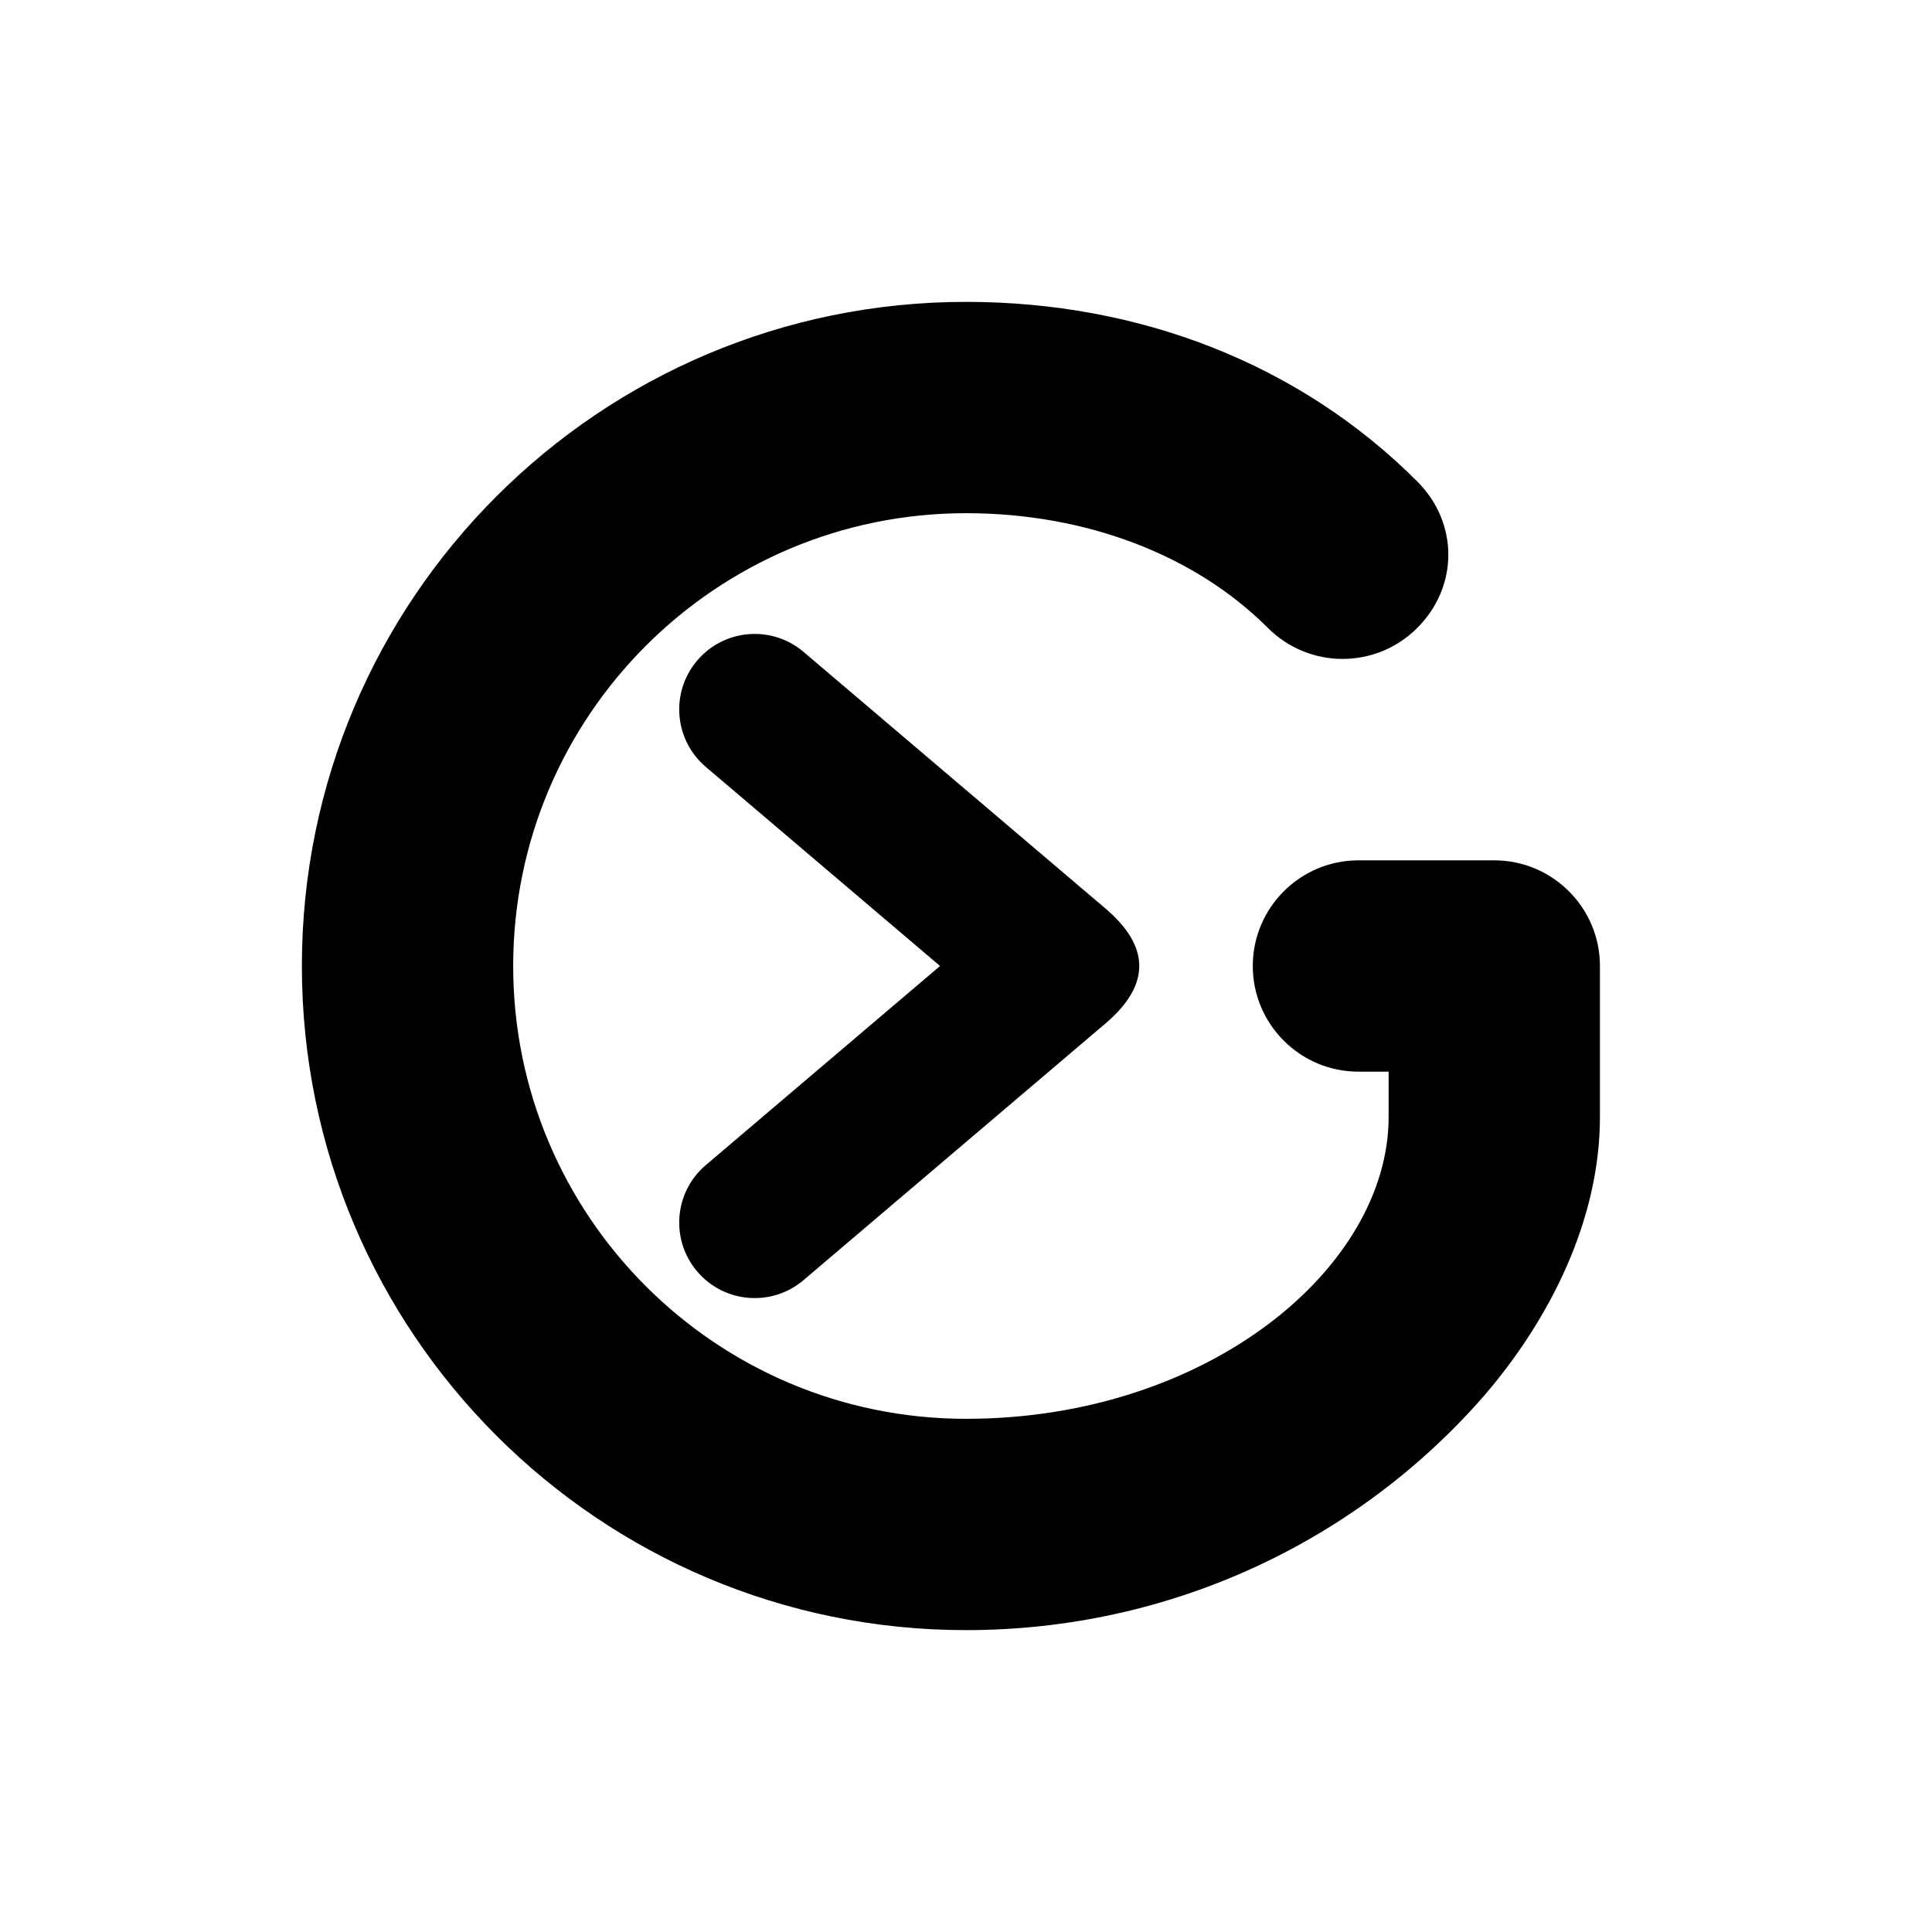
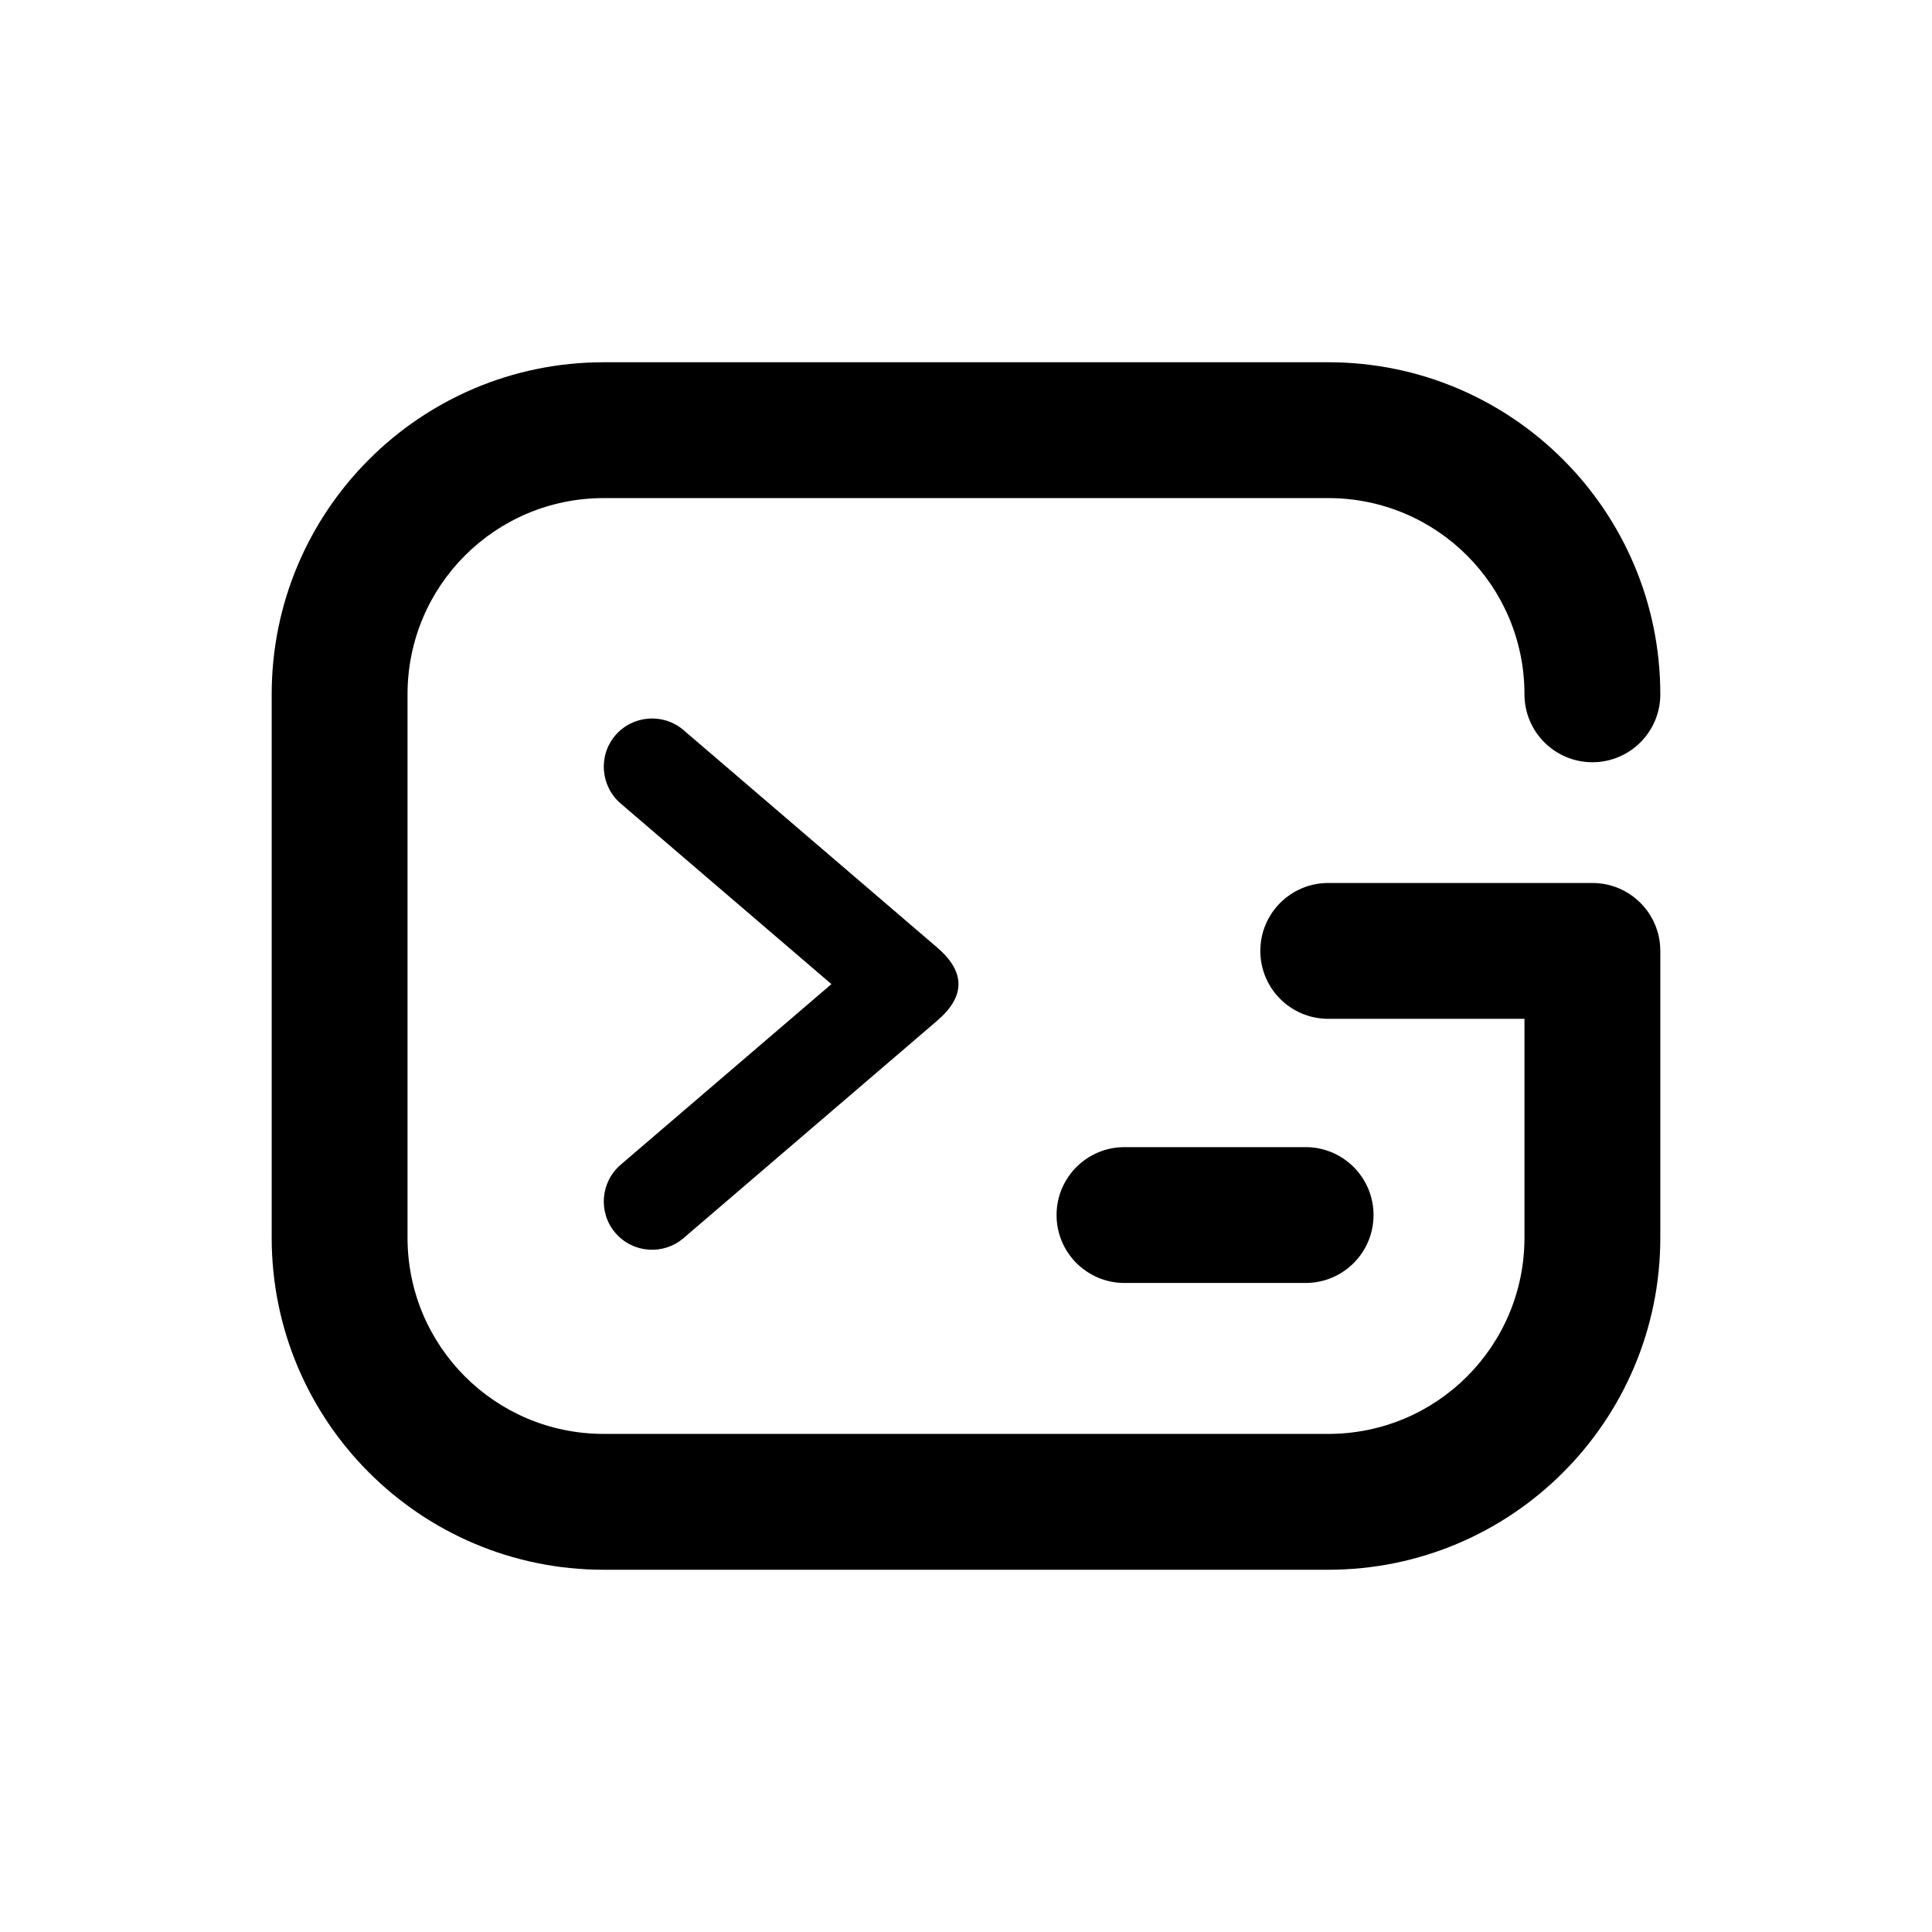
<svg xmlns="http://www.w3.org/2000/svg" width="64" height="64" viewBox="0 0 64 64" role="img" aria-label="GoShell">
-   <path fill="currentColor" d="M 46.950 15.950C 43.050 12.050 37.750 10.000 32.000 10.000C 19.850 10.000 10.000 19.850 10.000 32.000C 10.000 44.150 19.850 54.000 32.000 54.000C 38.850 54.000 45.000 51.000 49.150 46.250C 51.350 43.700 53.000 40.400 53.000 37.000L 53.000 32.000C 53.000 30.070 51.430 28.500 49.500 28.500L 45.000 28.500C 43.070 28.500 41.500 30.070 41.500 32.000C 41.500 33.930 43.070 35.500 45.000 35.500L 46.000 35.500L 46.000 37.000C 46.000 42.000 40.000 47.000 32.000 47.000C 23.716 47.000 17.000 40.284 17.000 32.000C 17.000 23.716 23.716 17.000 32.000 17.000C 36.000 17.000 39.600 18.400 42.000 20.800C 43.370 22.170 45.580 22.170 46.950 20.800C 48.320 19.430 48.320 17.320 46.950 15.950Z" />
-   <path fill="currentColor" d="M 26.619 21.595L 36.619 30.095Q 38.860 32.000 36.619 33.905L 26.619 42.405C 25.567 43.300 23.989 43.172 23.095 42.119C 22.201 41.066 22.329 39.488 23.381 38.595L 31.140 32.000L 23.381 25.405C 22.329 24.511 22.201 22.934 23.095 21.881C 23.989 20.828 25.567 20.701 26.619 21.595Z" />
+   <path fill="currentColor" d="M 44.000 29.250L 52.750 29.250C 53.993 29.250 55.000 30.257 55.000 31.500L 55.000 41.000C 55.000 47.075 50.075 52.000 44.000 52.000L 20.000 52.000C 13.925 52.000 9.000 47.075 9.000 41.000L 9.000 23.000C 9.000 16.925 13.925 12.000 20.000 12.000L 44.000 12.000C 50.075 12.000 55.000 16.925 55.000 23.000C 55.000 24.243 53.993 25.250 52.750 25.250C 51.507 25.250 50.500 24.243 50.500 23.000C 50.500 19.406 47.594 16.500 44.000 16.500L 20.000 16.500C 16.406 16.500 13.500 19.406 13.500 23.000L 13.500 41.000C 13.500 44.594 16.406 47.500 20.000 47.500L 44.000 47.500C 47.594 47.500 50.500 44.594 50.500 41.000L 50.500 33.750L 44.000 33.750C 42.757 33.750 41.750 32.743 41.750 31.500C 41.750 30.257 42.757 29.250 44.000 29.250Z" />
+   <path fill="currentColor" d="M 22.642 24.185L 31.042 31.385Q 32.460 32.600 31.042 33.815L 22.642 41.015C 21.970 41.590 20.961 41.512 20.385 40.842C 19.810 40.170 19.891 39.161 20.558 38.585L 27.542 32.600L 20.558 26.615C 19.891 26.039 19.810 25.030 20.385 24.358C 20.961 23.690 21.970 23.610 22.642 24.185ZM 37.250 38.000L 43.250 38.000C 44.493 38.000 45.500 39.007 45.500 40.250C 45.500 41.493 44.493 42.500 43.250 42.500L 37.250 42.500C 36.007 42.500 35.000 41.493 35.000 40.250C 35.000 39.007 36.007 38.000 37.250 38.000Z" />
</svg>
